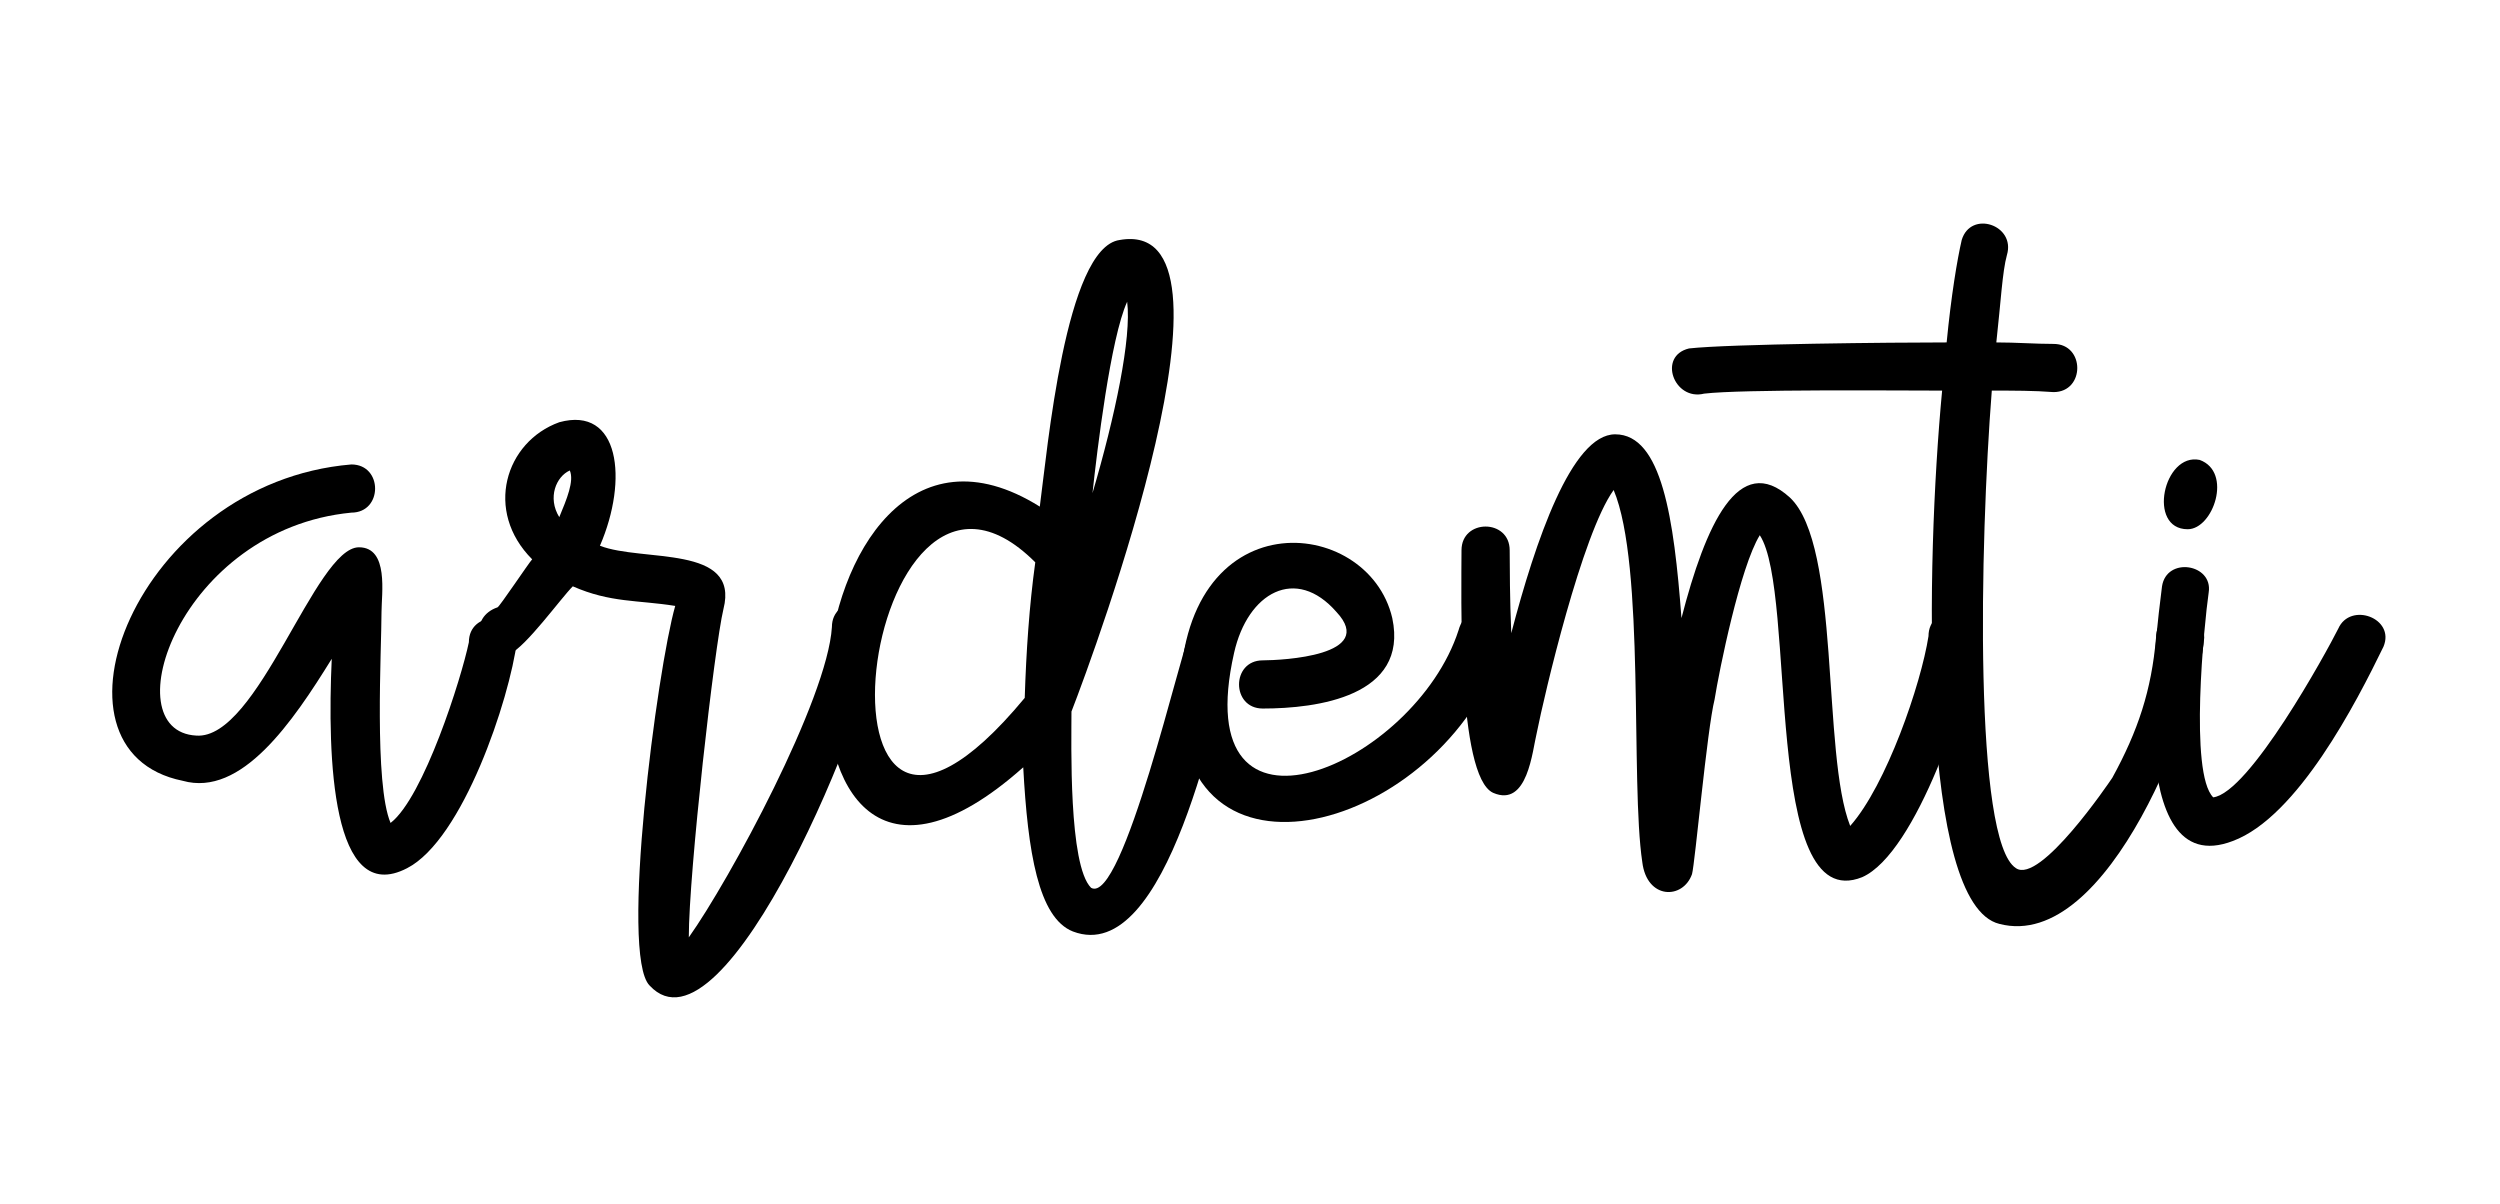
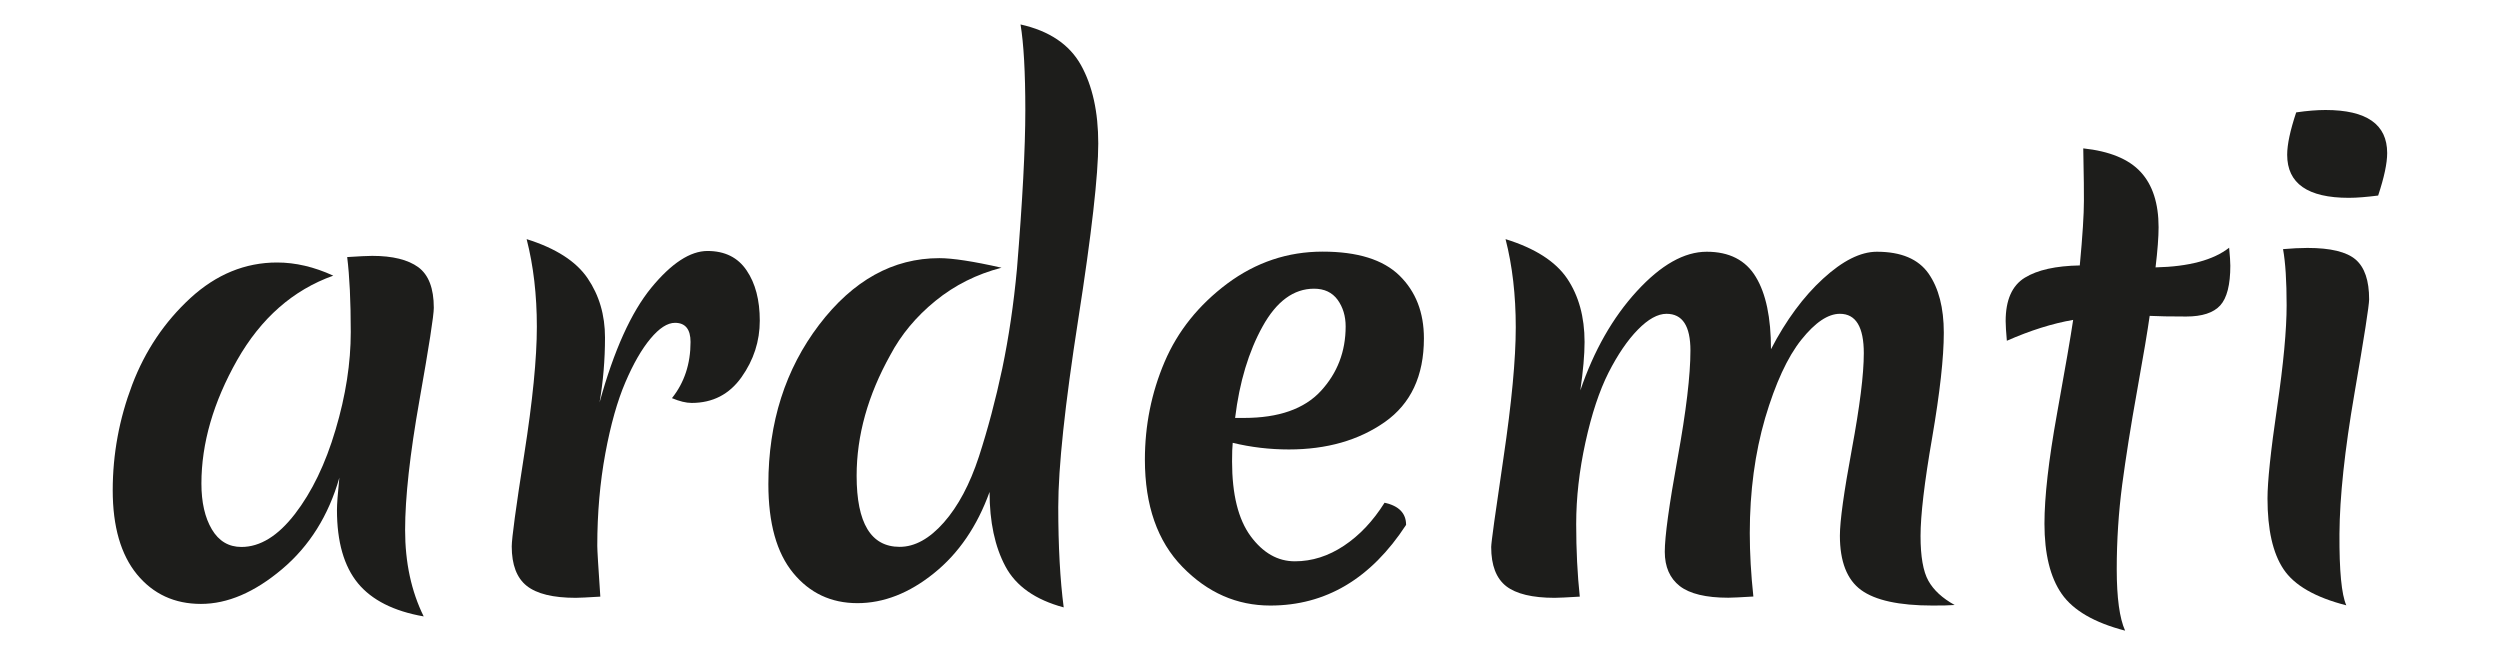
- <svg xmlns="http://www.w3.org/2000/svg" version="1.1" id="Capa_1" x="0px" y="0px" viewBox="0 0 519.38 250" style="enable-background:new 0 0 519.38 250;" xml:space="preserve">
+ <svg xmlns="http://www.w3.org/2000/svg" version="1.1" id="Capa_1" x="0px" y="0px" viewBox="0 0 230 60" style="enable-background:new 0 0 230 60;" xml:space="preserve">
  <style type="text/css">
- 	.st0{fill:none;stroke:#000000;stroke-miterlimit:10;}
+ 	.st0{fill:#1D1D1B;}
</style>
  <g>
-     <path d="M40.77,152.82c12.83,0.94,24.72-39.12,33.8-39.12c6.26,0,4.69,9.7,4.69,13.46c0,7.82-1.56,35.68,1.88,43.81   c6.89-5.32,14.71-30.04,16.27-37.55c0-6.57,10.01-6.57,10.01-0.31c-1.56,12.21-11.27,41.31-22.85,47.26   c-15.65,8.14-16.59-22.85-15.65-43.5C60.8,150,50.16,165.65,37.95,162.21c-30.98-6.26-9.7-61.97,35.05-65.72   c6.57,0,6.57,10.01,0,10.01C37.33,109.94,23.24,151.88,40.77,152.82z" />
-     <path d="M110.56,116.2c-10.01-10.01-5.63-24.41,5.63-28.48c12.52-3.44,14.4,11.89,8.45,25.66c8.76,3.44,29.1-0.31,25.66,13.14   c-1.88,7.82-7.2,54.77-7.2,68.22c8.45-11.89,28.79-49.45,29.73-64.47c0-6.57,10.01-6.57,10.01,0   c-1.25,15.96-32.23,91.38-47.88,74.48c-6.26-6.26,1.56-65.72,5.32-78.87c-7.82-1.25-13.46-0.63-21.28-4.07   c-2.5,2.5-9.7,12.52-13.14,14.08c-2.5,0.94-5.01-0.94-5.95-3.76c-0.94-2.5,0.63-5.01,3.44-5.95   C103.67,126.22,109.93,116.83,110.56,116.2z M118.38,97.74c-2.82,1.25-4.69,5.63-2.19,9.7C117.75,103.68,119.32,99.93,118.38,97.74   z" />
-     <path d="M216.02,105.25c1.56-11.58,5.32-53.83,16.59-55.39c28.17-5.01-5.01,85.12-10.01,97.96c0,6.57-0.63,31.92,4.07,36.62   c6.57,3.76,18.78-49.76,20.97-54.45c2.5-5.95,11.27-1.25,8.76,4.38c-3.44,12.52-13.77,66.66-33.49,59.15   c-7.2-2.82-9.39-16.59-10.33-34.11C153.12,212.28,162.5,71.76,216.02,105.25z M212.89,144.99c0.31-9.7,0.94-19.09,2.19-28.17   C178.47,80.21,164.38,203.52,212.89,144.99z M234.17,62.69c-3.44,7.51-6.26,30.98-7.2,39.75C231.67,86.47,235.11,70.2,234.17,62.69   z" />
-     <path d="M277.67,127.16c-8.45-9.7-18.46-4.07-21.28,8.45c-10.01,44.13,37.55,23.47,46.63-4.69c1.88-6.88,10.64-4.07,9.7,1.88   c-11.27,38.81-67.6,55.71-67.6,12.52c0-41.94,39.12-38.49,44.13-16.9c3.44,16.27-15.65,18.78-26.91,18.78   c-6.57,0-6.57-10.01,0-10.01C266.4,137.17,286.12,136.23,277.67,127.16z" />
-     <path d="M313.97,131.54c5.01-19.09,12.52-41.31,21.59-41.31c9.7,0,12.21,17.53,13.77,38.18c5.01-19.4,11.89-34.74,22.53-25.04   c10.64,10.01,6.57,53.2,12.52,68.22c7.51-8.45,14.71-29.42,16.27-39.43c0-6.57,10.01-6.57,10.01,0   c-1.56,11.89-12.52,45.07-23.78,50.07c-20.97,8.45-13.46-59.15-21.28-71.04c-4.07,6.57-8.45,28.17-9.39,34.11   c-1.57,6.26-4.07,34.11-4.69,36.3c-1.88,5.32-9.39,5.32-10.33-2.5c-2.5-16.59,0.63-61.65-5.95-77.3   c-6.57,9.08-14.4,42.56-15.96,50.39c-0.94,3.76-1.88,15.65-9.08,12.52c-7.51-3.44-6.57-41.94-6.57-50.39c0-6.57,10.01-6.57,10.01,0   C313.66,118.08,313.66,124.34,313.97,131.54z" />
-     <path d="M414.74,71.14c4.07,0,8.14,0.31,11.89,0.31c6.57,0,6.57,10.01,0,10.01c-4.07-0.31-8.14-0.31-12.83-0.31   c-2.5,31.92-3.76,93.57,5.01,99.21c5.01,3.44,19.4-17.84,20.03-18.78c5.32-9.7,8.14-18.15,9.08-29.1c0-6.57,10.01-6.57,10.01,0   c-0.94,14.08-19.72,65.41-42.56,59.46c-16.59-4.07-15.33-74.48-11.89-110.79c-9.08,0-41.62-0.31-49.45,0.63   c-6.26,1.56-9.7-7.82-3.13-9.39c8.45-0.94,42.56-1.25,53.52-1.25c0.94-9.7,2.19-17.21,3.13-21.28c1.88-6.26,11.27-3.13,9.39,3.13   C415.99,56.43,415.68,62.69,414.74,71.14z" />
-     <path d="M459.8,165.65c7.51-0.94,23.47-30.04,25.98-35.05c2.5-5.63,11.89-2.19,9.39,3.75c-5.63,11.58-17.84,35.36-31.3,40.37   c-22.85,8.76-15.96-42.88-14.71-52.89c0.94-6.26,10.64-4.69,9.7,1.25C457.92,129.66,454.79,160.64,459.8,165.65z M456.99,95.55   c6.88,2.5,2.82,14.4-2.5,14.4C446.03,109.94,449.47,93.98,456.99,95.55z" />
+     <path class="st0" d="M18.53,44.49c0,1.72,0.32,3.13,0.96,4.21c0.64,1.08,1.55,1.62,2.72,1.62c1.72,0,3.36-1.01,4.92-3.03   c1.56-2.02,2.81-4.6,3.74-7.75c0.94-3.15,1.4-6.15,1.4-8.99c0-2.84-0.11-5.14-0.33-6.9c1.1-0.07,1.87-0.11,2.31-0.11   c1.87,0,3.28,0.35,4.23,1.04c0.95,0.7,1.43,1.94,1.43,3.74c0,0.7-0.44,3.53-1.32,8.5c-0.88,4.97-1.32,8.95-1.32,11.94   s0.57,5.64,1.71,7.95c-2.75-0.48-4.77-1.5-6.05-3.05c-1.28-1.56-1.93-3.8-1.93-6.74c0-0.51,0.07-1.5,0.22-2.97   c-0.99,3.48-2.75,6.29-5.28,8.42c-2.53,2.13-5.01,3.19-7.45,3.19c-2.44,0-4.4-0.91-5.89-2.72c-1.48-1.81-2.23-4.39-2.23-7.73   c0-3.34,0.6-6.57,1.79-9.71c1.19-3.13,2.98-5.79,5.36-7.98c2.38-2.18,5.04-3.27,7.97-3.27c1.69,0,3.41,0.4,5.17,1.21   c-3.7,1.32-6.65,3.91-8.85,7.78C19.63,37,18.53,40.78,18.53,44.49z" />
+     <path class="st0" d="M59.92,26.47c1.85-2.25,3.58-3.38,5.17-3.38c1.6,0,2.8,0.6,3.6,1.79c0.81,1.19,1.21,2.73,1.21,4.62   c0,1.89-0.56,3.62-1.68,5.2c-1.12,1.58-2.65,2.37-4.59,2.37c-0.51,0-1.12-0.15-1.81-0.44c1.14-1.43,1.71-3.15,1.71-5.17   c0-1.17-0.48-1.76-1.43-1.76c-0.7,0-1.45,0.49-2.26,1.46c-0.81,0.97-1.58,2.31-2.31,4.02c-0.73,1.7-1.35,3.89-1.84,6.54   s-0.74,5.49-0.74,8.5c0,0.37,0.09,1.92,0.28,4.67c-1.17,0.07-1.93,0.11-2.26,0.11c-2.09,0-3.59-0.37-4.51-1.1   c-0.92-0.73-1.38-1.94-1.38-3.63c0-0.73,0.38-3.56,1.15-8.47c0.77-4.91,1.16-8.83,1.16-11.74c0-2.92-0.31-5.6-0.94-8.06   c2.68,0.84,4.55,2.04,5.61,3.6c1.06,1.56,1.6,3.37,1.6,5.45c0,2.07-0.17,4.06-0.5,5.97C56.48,32.24,58.07,28.73,59.92,26.47z" />
+     <path class="st0" d="M78.81,43.77c0,4.36,1.32,6.54,3.96,6.54c1.39,0,2.75-0.75,4.07-2.25c1.32-1.5,2.39-3.52,3.22-6.05   c0.82-2.53,1.54-5.23,2.15-8.11c0.6-2.88,1.05-5.93,1.35-9.16c0.51-6.23,0.77-11.1,0.77-14.6c0-3.5-0.15-6.13-0.44-7.89   c2.64,0.59,4.49,1.83,5.56,3.74c1.06,1.91,1.59,4.31,1.59,7.21c0,2.9-0.61,8.29-1.84,16.17c-1.23,7.88-1.84,13.64-1.84,17.27   s0.17,6.71,0.5,9.24c-2.6-0.7-4.39-1.95-5.36-3.77c-0.97-1.81-1.46-4.1-1.46-6.85c-1.14,3.15-2.84,5.65-5.12,7.48   c-2.27,1.83-4.62,2.75-7.04,2.75c-2.42,0-4.39-0.93-5.91-2.78c-1.52-1.85-2.28-4.57-2.28-8.17c0-5.68,1.56-10.57,4.67-14.66   c3.12-4.09,6.8-6.13,11.06-6.13c1.21,0,3.12,0.29,5.72,0.88c-2.27,0.59-4.3,1.6-6.08,3.05c-1.78,1.45-3.16,3.11-4.15,4.98   C79.84,36.37,78.81,40.07,78.81,43.77z" />
+     <path class="st0" d="M118.58,41.35c-1.76,0-3.48-0.2-5.17-0.61c-0.04,0.37-0.06,0.93-0.06,1.71c0,3.04,0.57,5.33,1.71,6.88   c1.14,1.54,2.49,2.31,4.07,2.31c1.58,0,3.08-0.48,4.51-1.43c1.43-0.95,2.68-2.27,3.74-3.96c1.32,0.29,1.98,0.97,1.98,2.04   c-3.23,4.95-7.39,7.42-12.49,7.42c-3.08,0-5.77-1.18-8.08-3.55c-2.31-2.36-3.46-5.66-3.46-9.87c0-3.15,0.6-6.15,1.81-8.99   s3.14-5.24,5.77-7.21c2.64-1.96,5.56-2.94,8.77-2.94c3.21,0,5.56,0.73,7.07,2.2c1.5,1.47,2.25,3.39,2.25,5.78   c0,3.45-1.2,6.01-3.6,7.7C125,40.51,122.06,41.35,118.58,41.35z M120.89,26.56c-1.87,0-3.45,1.16-4.73,3.47   c-1.28,2.31-2.13,5.11-2.53,8.42h0.82c3.19,0,5.55-0.83,7.07-2.48c1.52-1.65,2.28-3.63,2.28-5.94c0-0.95-0.25-1.77-0.74-2.45   C122.56,26.9,121.84,26.56,120.89,26.56z" />
+     <path class="st0" d="M160.98,49.05c0,1.83,0.11,3.78,0.33,5.83c-1.17,0.07-1.94,0.11-2.31,0.11c-2.05,0-3.54-0.36-4.46-1.07   c-0.92-0.72-1.38-1.77-1.38-3.16c0-1.39,0.39-4.26,1.18-8.61c0.79-4.34,1.18-7.64,1.18-9.9c0-2.26-0.73-3.38-2.2-3.38   c-0.81,0-1.69,0.49-2.64,1.46c-0.95,0.97-1.85,2.29-2.7,3.96c-0.84,1.67-1.55,3.8-2.12,6.41c-0.57,2.6-0.85,5.11-0.85,7.51   c0,2.4,0.11,4.63,0.33,6.68c-1.17,0.07-1.94,0.11-2.31,0.11c-2.05,0-3.54-0.36-4.46-1.07c-0.92-0.72-1.38-1.92-1.38-3.6   c0-0.4,0.38-3.14,1.13-8.2c0.75-5.06,1.13-9.07,1.13-12.02c0-2.95-0.31-5.66-0.94-8.11c2.71,0.84,4.6,2.05,5.67,3.63   c1.06,1.58,1.6,3.52,1.6,5.83c0,1.17-0.13,2.66-0.39,4.46c1.25-3.67,2.98-6.71,5.2-9.13c2.22-2.42,4.36-3.63,6.43-3.63   c2.07,0,3.58,0.77,4.51,2.31c0.94,1.54,1.4,3.76,1.4,6.66c1.39-2.68,2.99-4.84,4.79-6.49c1.8-1.65,3.45-2.48,4.95-2.48   c2.24,0,3.82,0.67,4.76,2.01c0.93,1.34,1.4,3.15,1.4,5.44c0,2.29-0.36,5.51-1.07,9.65c-0.72,4.14-1.07,7.16-1.07,9.05   s0.24,3.26,0.72,4.12c0.48,0.86,1.28,1.6,2.42,2.23c-0.48,0.04-1.16,0.05-2.04,0.05c-3.08,0-5.27-0.48-6.57-1.43   c-1.3-0.95-1.95-2.62-1.95-5c0-1.36,0.37-4.01,1.1-7.95c0.73-3.94,1.1-6.88,1.1-8.83c0-2.42-0.73-3.63-2.2-3.63   c-1.1,0-2.28,0.8-3.55,2.39c-1.27,1.59-2.38,4-3.33,7.21C161.46,41.67,160.98,45.2,160.98,49.05z" />
+     <path class="st0" d="M196.62,35.91c-0.59,3.26-1.04,6.16-1.38,8.69c-0.33,2.53-0.5,5.12-0.5,7.76c0,2.64,0.26,4.53,0.77,5.66   c-2.82-0.73-4.77-1.86-5.83-3.38c-1.06-1.52-1.59-3.68-1.59-6.46c0-2.46,0.38-5.82,1.15-10.09c0.77-4.27,1.27-7.16,1.49-8.66   c-1.91,0.33-3.94,0.97-6.1,1.92c-0.07-0.81-0.11-1.41-0.11-1.81c0-1.94,0.59-3.27,1.76-3.99c1.17-0.72,2.86-1.09,5.06-1.13   c0.26-2.75,0.38-4.73,0.38-5.94s-0.01-2.22-0.03-3.02c-0.02-0.81-0.03-1.41-0.03-1.81c2.42,0.26,4.18,0.98,5.28,2.17   c1.1,1.19,1.65,2.89,1.65,5.09c0,0.88-0.09,2.11-0.28,3.69c3.08-0.07,5.33-0.68,6.77-1.81c0.07,0.73,0.11,1.28,0.11,1.65   c0,1.76-0.31,2.98-0.93,3.66c-0.62,0.68-1.67,1.02-3.13,1.02c-1.47,0-2.58-0.02-3.36-0.06C197.59,30.35,197.21,32.64,196.62,35.91z   " />
+     <path class="st0" d="M208.61,45.86c0-1.54,0.29-4.33,0.88-8.36c0.59-4.03,0.88-7.17,0.88-9.41c0-2.24-0.11-3.96-0.33-5.17   c0.81-0.07,1.56-0.11,2.25-0.11c2.13,0,3.6,0.36,4.43,1.07c0.83,0.72,1.24,1.93,1.24,3.66c0,0.55-0.45,3.44-1.35,8.66   c-0.9,5.22-1.36,9.53-1.38,12.92s0.19,5.58,0.63,6.57c-2.86-0.73-4.79-1.84-5.78-3.33C209.1,50.89,208.61,48.72,208.61,45.86z    M216.09,18.2c-3.78,0-5.67-1.32-5.67-3.96c0-0.95,0.28-2.25,0.83-3.9c1.03-0.15,1.92-0.22,2.7-0.22c3.78,0,5.67,1.32,5.67,3.96   c0,0.95-0.28,2.25-0.83,3.91C217.76,18.12,216.86,18.2,216.09,18.2z" />
  </g>
-   <path class="st0" d="M116.02,275.48" />
-   <g>
- </g>
-   <g>
- </g>
-   <g>
- </g>
-   <g>
- </g>
-   <g>
- </g>
-   <g>
- </g>
</svg>
